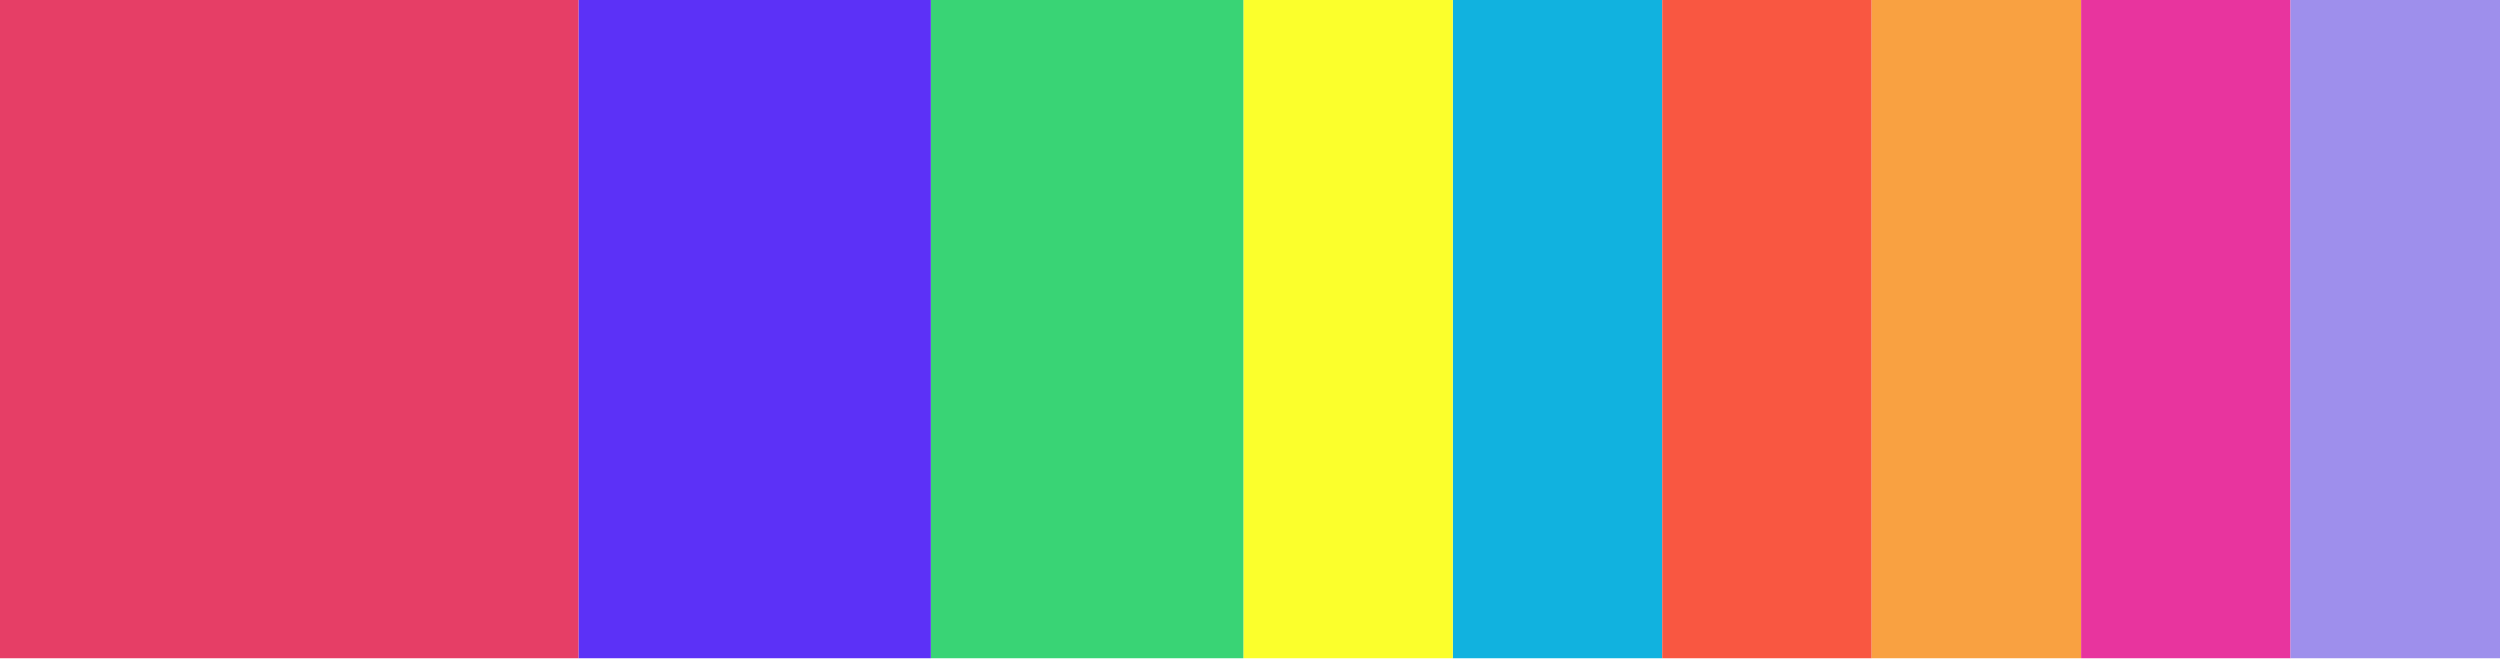
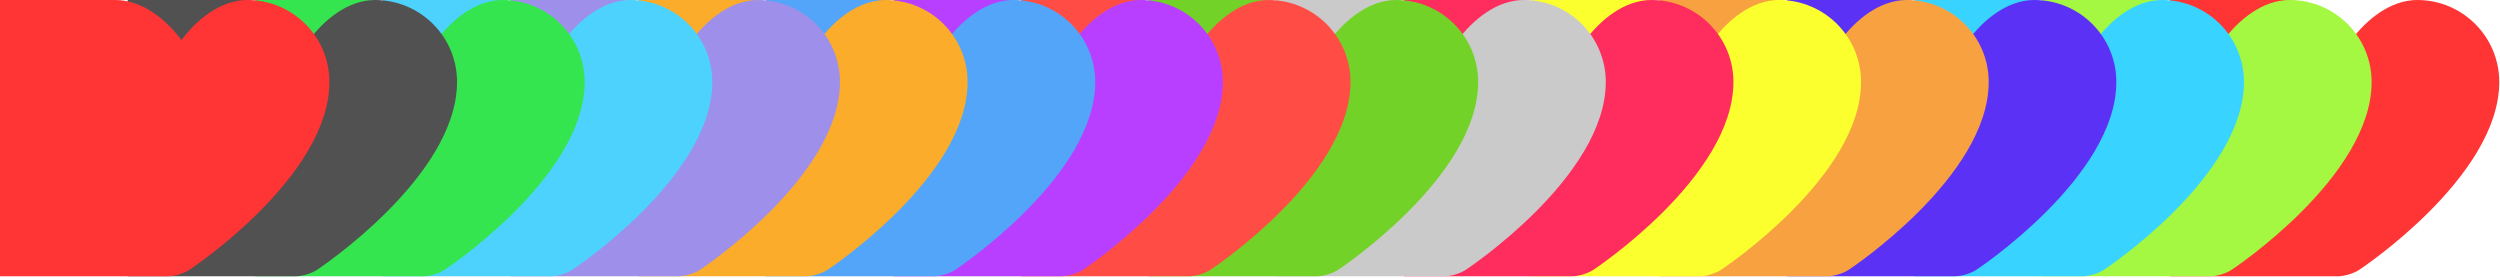
- <svg xmlns="http://www.w3.org/2000/svg" width="752" height="198" viewBox="0 0 752 198">
+ <svg xmlns="http://www.w3.org/2000/svg" width="1469" height="163" viewBox="0 0 1469 163">
  <g fill="none" fill-rule="evenodd">
-     <rect width="63" height="198" x="437" fill="#11B2DF" />
-     <rect width="63" height="198" x="500" fill="#F95741" />
-     <rect width="63" height="198" x="563" fill="#F9A141" />
-     <rect width="63" height="198" x="626" fill="#E8349E" />
-     <rect width="63" height="198" x="689" fill="#9E8FEC" />
-     <rect width="63" height="198" x="374" fill="#FBFF2C" />
-     <rect width="94" height="198" x="280" fill="#39D475" />
-     <rect width="106" height="198" x="174" fill="#5C31F7" />
-     <rect width="174" height="198" fill="#E63E66" />
+     <path fill="#FF3434" d="M1342.851,0 C1358.747,0 1372.844,11.699 1381.618,23.57 C1390.392,11.699 1404.489,0 1420.384,0 C1446.989,0 1468.557,21.568 1468.557,48.173 C1468.557,104.082 1386.612,158.321 1386.612,158.321 C1383.454,160.536 1377.754,162.332 1373.885,162.332 L1275,162.332 L1275,0 L1342.851,0 Z" />
+     <path fill="#A5F841" d="M1267.851,0 C1283.747,0 1297.844,11.699 1306.618,23.57 C1315.392,11.699 1329.489,0 1345.384,0 C1371.989,0 1393.557,21.568 1393.557,48.173 C1393.557,104.082 1311.612,158.321 1311.612,158.321 C1308.454,160.536 1302.754,162.332 1298.885,162.332 L1200,162.332 L1200,0 L1267.851,0 Z" />
+     <path fill="#38D4FF" d="M1192.851,0 C1208.747,0 1222.844,11.699 1231.618,23.57 C1240.392,11.699 1254.489,0 1270.384,0 C1296.989,0 1318.557,21.568 1318.557,48.173 C1318.557,104.082 1236.612,158.321 1236.612,158.321 C1233.454,160.536 1227.754,162.332 1223.885,162.332 L1125,162.332 L1125,0 L1192.851,0 Z" />
+     <path fill="#5C31F6" d="M1117.851,0 C1133.747,0 1147.844,11.699 1156.618,23.57 C1165.392,11.699 1179.489,0 1195.384,0 C1221.989,0 1243.557,21.568 1243.557,48.173 C1243.557,104.082 1161.612,158.321 1161.612,158.321 C1158.454,160.536 1152.754,162.332 1148.885,162.332 L1050,162.332 L1050,0 L1117.851,0 Z" />
+     <path fill="#F8A141" d="M1042.851,0 C1058.747,0 1072.844,11.699 1081.618,23.57 C1090.392,11.699 1104.489,0 1120.384,0 C1146.989,0 1168.557,21.568 1168.557,48.173 C1168.557,104.082 1086.612,158.321 1086.612,158.321 C1083.454,160.536 1077.754,162.332 1073.885,162.332 L975,162.332 L975,0 L1042.851,0 Z" />
+     <path fill="#FBFF2D" d="M967.851,0 C983.747,0 997.844,11.699 1006.618,23.57 C1015.392,11.699 1029.489,0 1045.384,0 C1071.989,0 1093.557,21.568 1093.557,48.173 C1093.557,104.082 1011.612,158.321 1011.612,158.321 C1008.454,160.536 1002.754,162.332 998.885,162.332 L900,162.332 L900,0 L967.851,0 Z" />
+     <path fill="#FF2C5E" d="M892.851,0 C908.747,0 922.844,11.699 931.618,23.57 C940.392,11.699 954.489,0 970.384,0 C996.989,0 1018.557,21.568 1018.557,48.173 C1018.557,104.082 936.612,158.321 936.612,158.321 C933.454,160.536 927.754,162.332 923.885,162.332 L825,162.332 L825,0 L892.851,0 Z" />
+     <path fill="#CACACA" d="M817.851,0 C833.747,0 847.844,11.699 856.618,23.57 C865.392,11.699 879.489,0 895.384,0 C921.989,0 943.557,21.568 943.557,48.173 C943.557,104.082 861.612,158.321 861.612,158.321 C858.454,160.536 852.754,162.332 848.885,162.332 L750,162.332 L750,0 L817.851,0 Z" />
+     <path fill="#73D227" d="M742.851,0 C758.747,0 772.844,11.699 781.618,23.57 C790.392,11.699 804.489,0 820.384,0 C846.989,0 868.557,21.568 868.557,48.173 C868.557,104.082 786.612,158.321 786.612,158.321 C783.454,160.536 777.754,162.332 773.885,162.332 L675,162.332 L675,0 L742.851,0 Z" />
+     <path fill="#FF4D46" d="M667.851,0 C683.747,0 697.844,11.699 706.618,23.57 C715.392,11.699 729.489,0 745.384,0 C771.989,0 793.557,21.568 793.557,48.173 C793.557,104.082 711.612,158.321 711.612,158.321 C708.454,160.536 702.754,162.332 698.885,162.332 L600,162.332 L600,0 L667.851,0 Z" />
+     <path fill="#B83FFF" d="M592.851,0 C608.747,0 622.844,11.699 631.618,23.57 C640.392,11.699 654.489,0 670.384,0 C696.989,0 718.557,21.568 718.557,48.173 C718.557,104.082 636.612,158.321 636.612,158.321 C633.454,160.536 627.754,162.332 623.885,162.332 L525,162.332 L525,0 L592.851,0 Z" />
+     <path fill="#52A5F9" d="M517.851,0 C533.747,0 547.844,11.699 556.618,23.57 C565.392,11.699 579.489,0 595.384,0 C621.989,0 643.557,21.568 643.557,48.173 C643.557,104.082 561.612,158.321 561.612,158.321 C558.454,160.536 552.754,162.332 548.885,162.332 L450,162.332 L450,0 L517.851,0 Z" />
+     <path fill="#FBAC2A" d="M442.851,0 C458.747,0 472.844,11.699 481.618,23.57 C490.392,11.699 504.489,0 520.384,0 C546.989,0 568.557,21.568 568.557,48.173 C568.557,104.082 486.612,158.321 486.612,158.321 C483.454,160.536 477.754,162.332 473.885,162.332 L375,162.332 L375,0 L442.851,0 Z" />
+     <path fill="#9E8FEB" d="M367.851,0 C383.747,0 397.844,11.699 406.618,23.57 C415.392,11.699 429.489,0 445.384,0 C471.989,0 493.557,21.568 493.557,48.173 C493.557,104.082 411.612,158.321 411.612,158.321 C408.454,160.536 402.754,162.332 398.885,162.332 L300,162.332 L300,0 L367.851,0 Z" />
+     <path fill="#4DD2FD" d="M292.851,0 C308.747,0 322.844,11.699 331.618,23.57 C340.392,11.699 354.489,0 370.384,0 C396.989,0 418.557,21.568 418.557,48.173 C418.557,104.082 336.612,158.321 336.612,158.321 C333.454,160.536 327.754,162.332 323.885,162.332 L225,162.332 L225,0 L292.851,0 Z" />
+     <path fill="#34E54F" d="M217.851,0 C233.747,0 247.844,11.699 256.618,23.57 C265.392,11.699 279.489,0 295.384,0 C321.989,0 343.557,21.568 343.557,48.173 C343.557,104.082 261.612,158.321 261.612,158.321 C258.454,160.536 252.754,162.332 248.885,162.332 L150,162.332 L150,0 L217.851,0 Z" />
+     <path fill="#515151" d="M142.851,0 C158.747,0 172.844,11.699 181.618,23.57 C190.392,11.699 204.489,0 220.384,0 C246.989,0 268.557,21.568 268.557,48.173 C268.557,104.082 186.612,158.321 186.612,158.321 C183.454,160.536 177.754,162.332 173.885,162.332 L75,162.332 L75,0 L142.851,0 Z" />
+     <path fill="#FF3434" d="M67.851,0 C83.747,0 97.844,11.699 106.618,23.57 C115.392,11.699 129.489,0 145.384,0 C171.989,0 193.557,21.568 193.557,48.173 C193.557,104.082 111.612,158.321 111.612,158.321 C108.454,160.536 102.754,162.332 98.885,162.332 L0,162.332 L0,0 L67.851,0 Z" />
  </g>
</svg>
